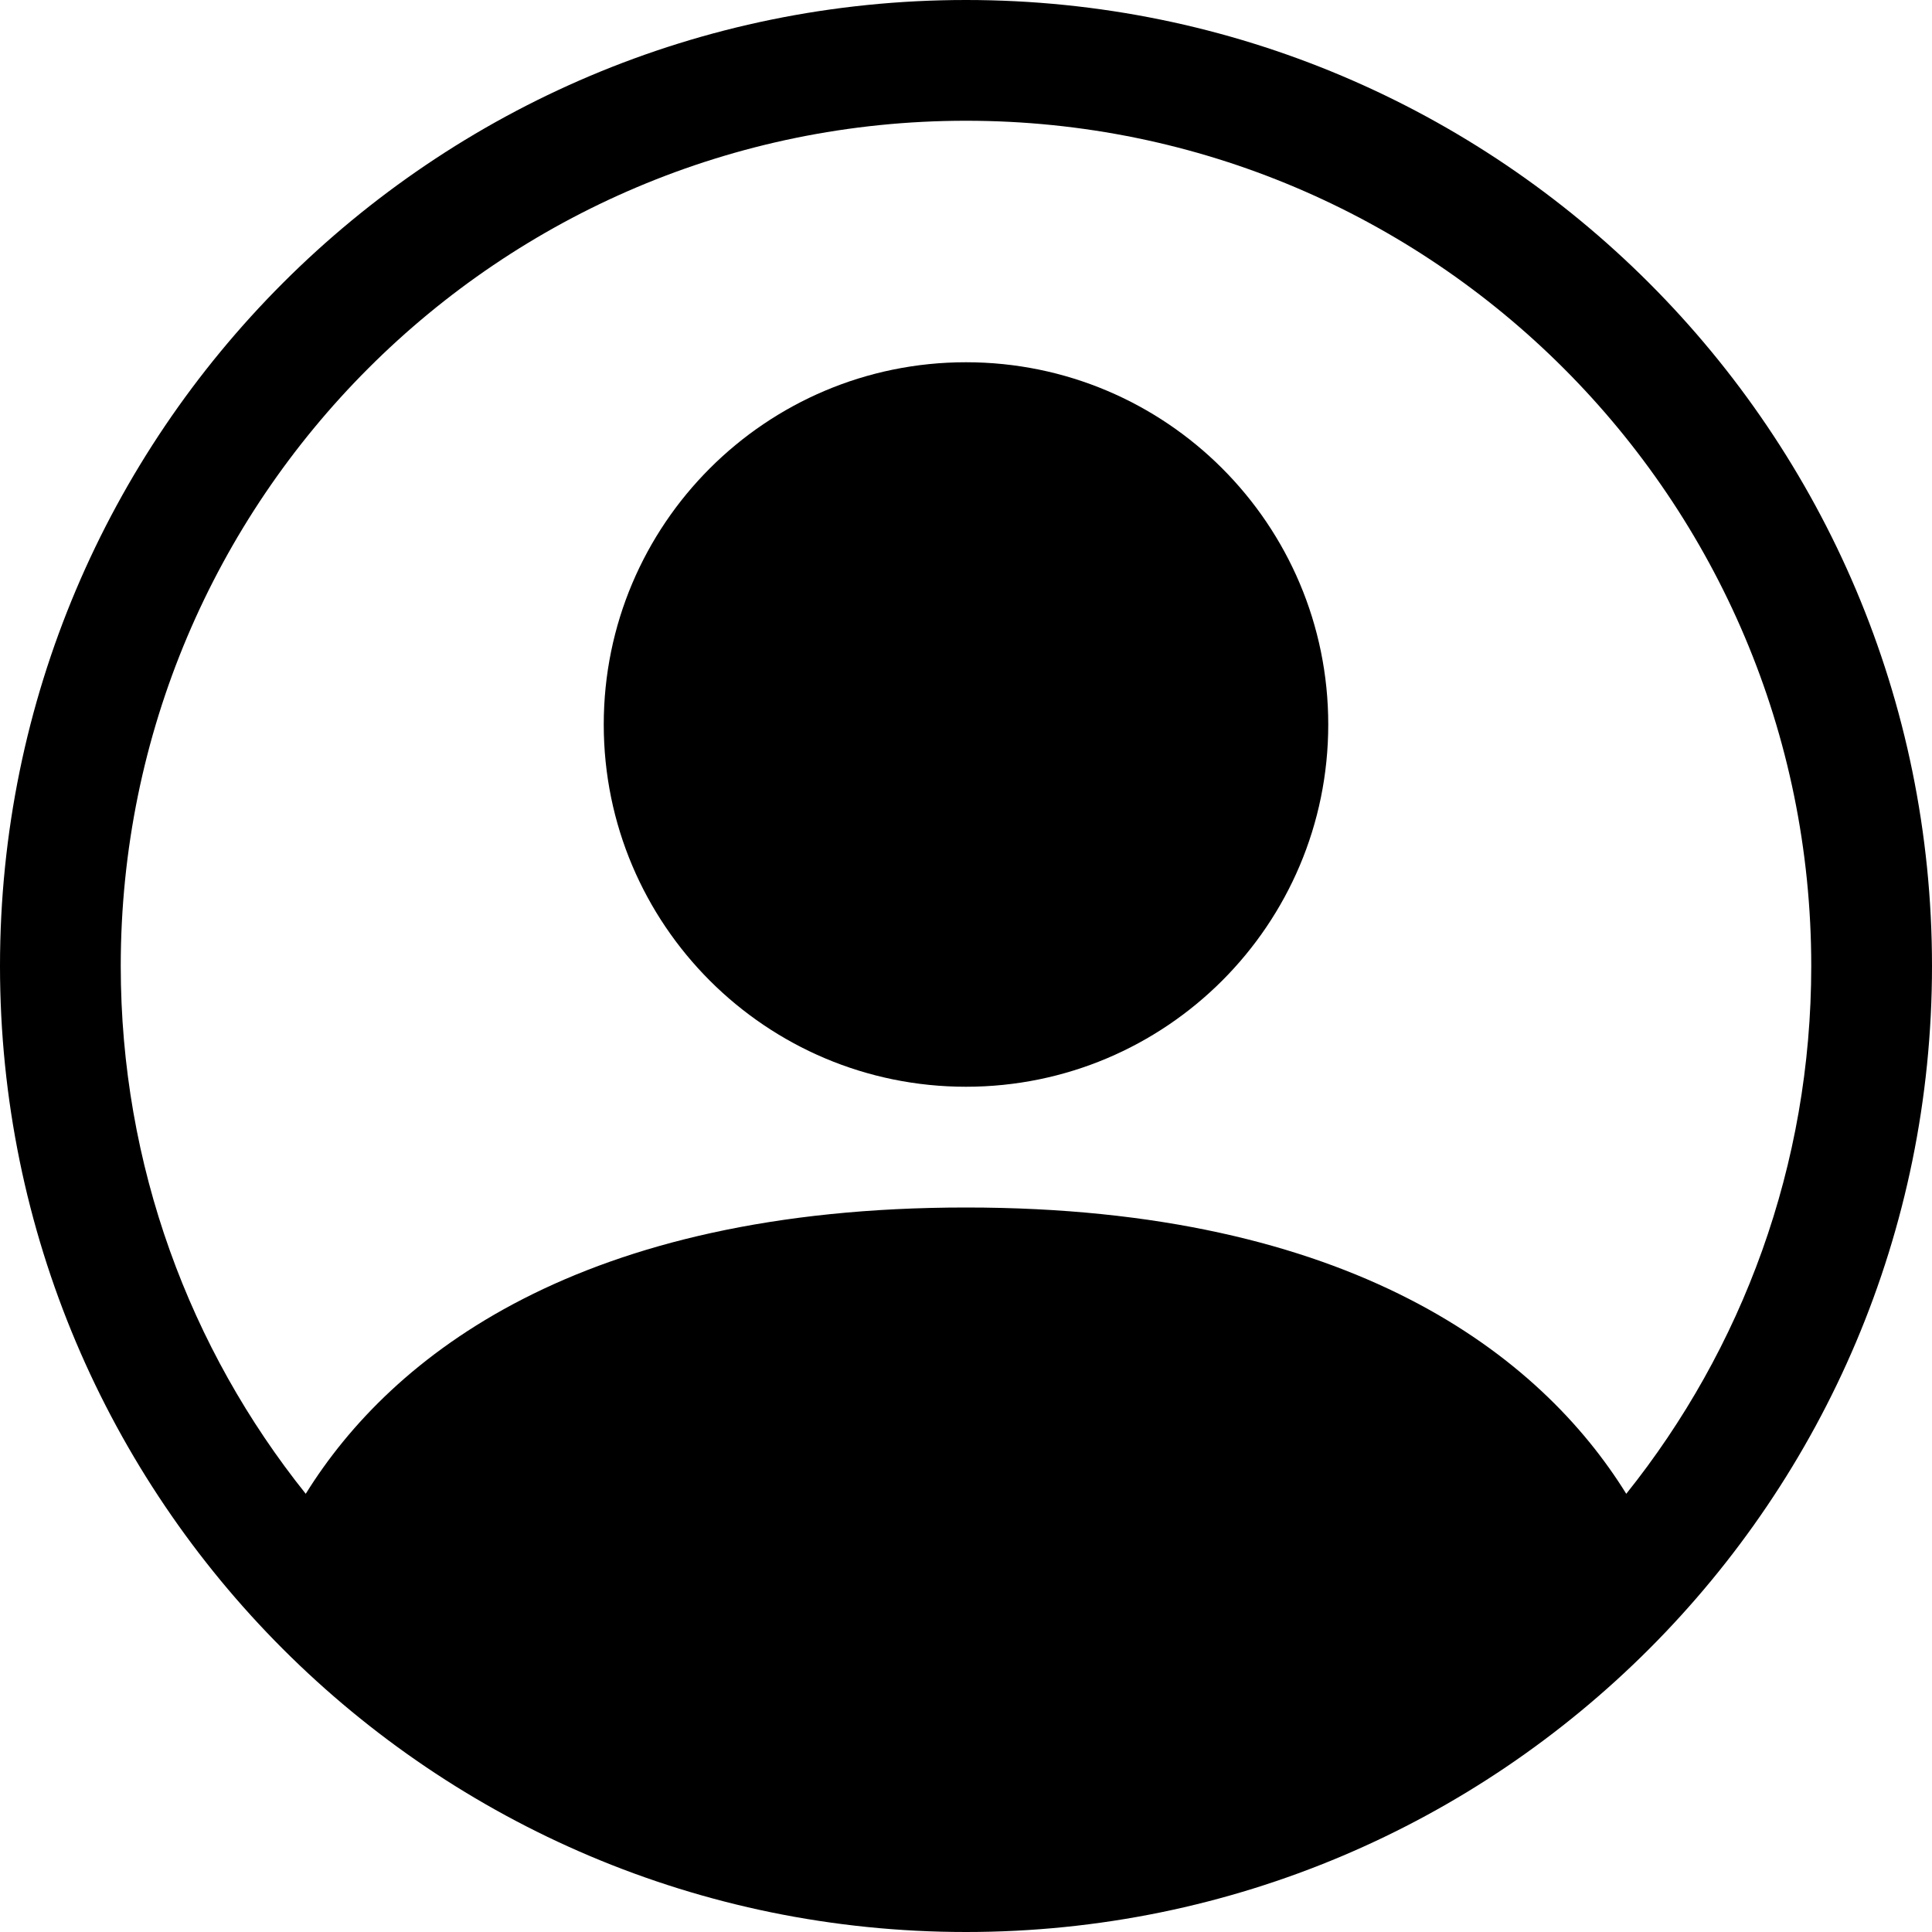
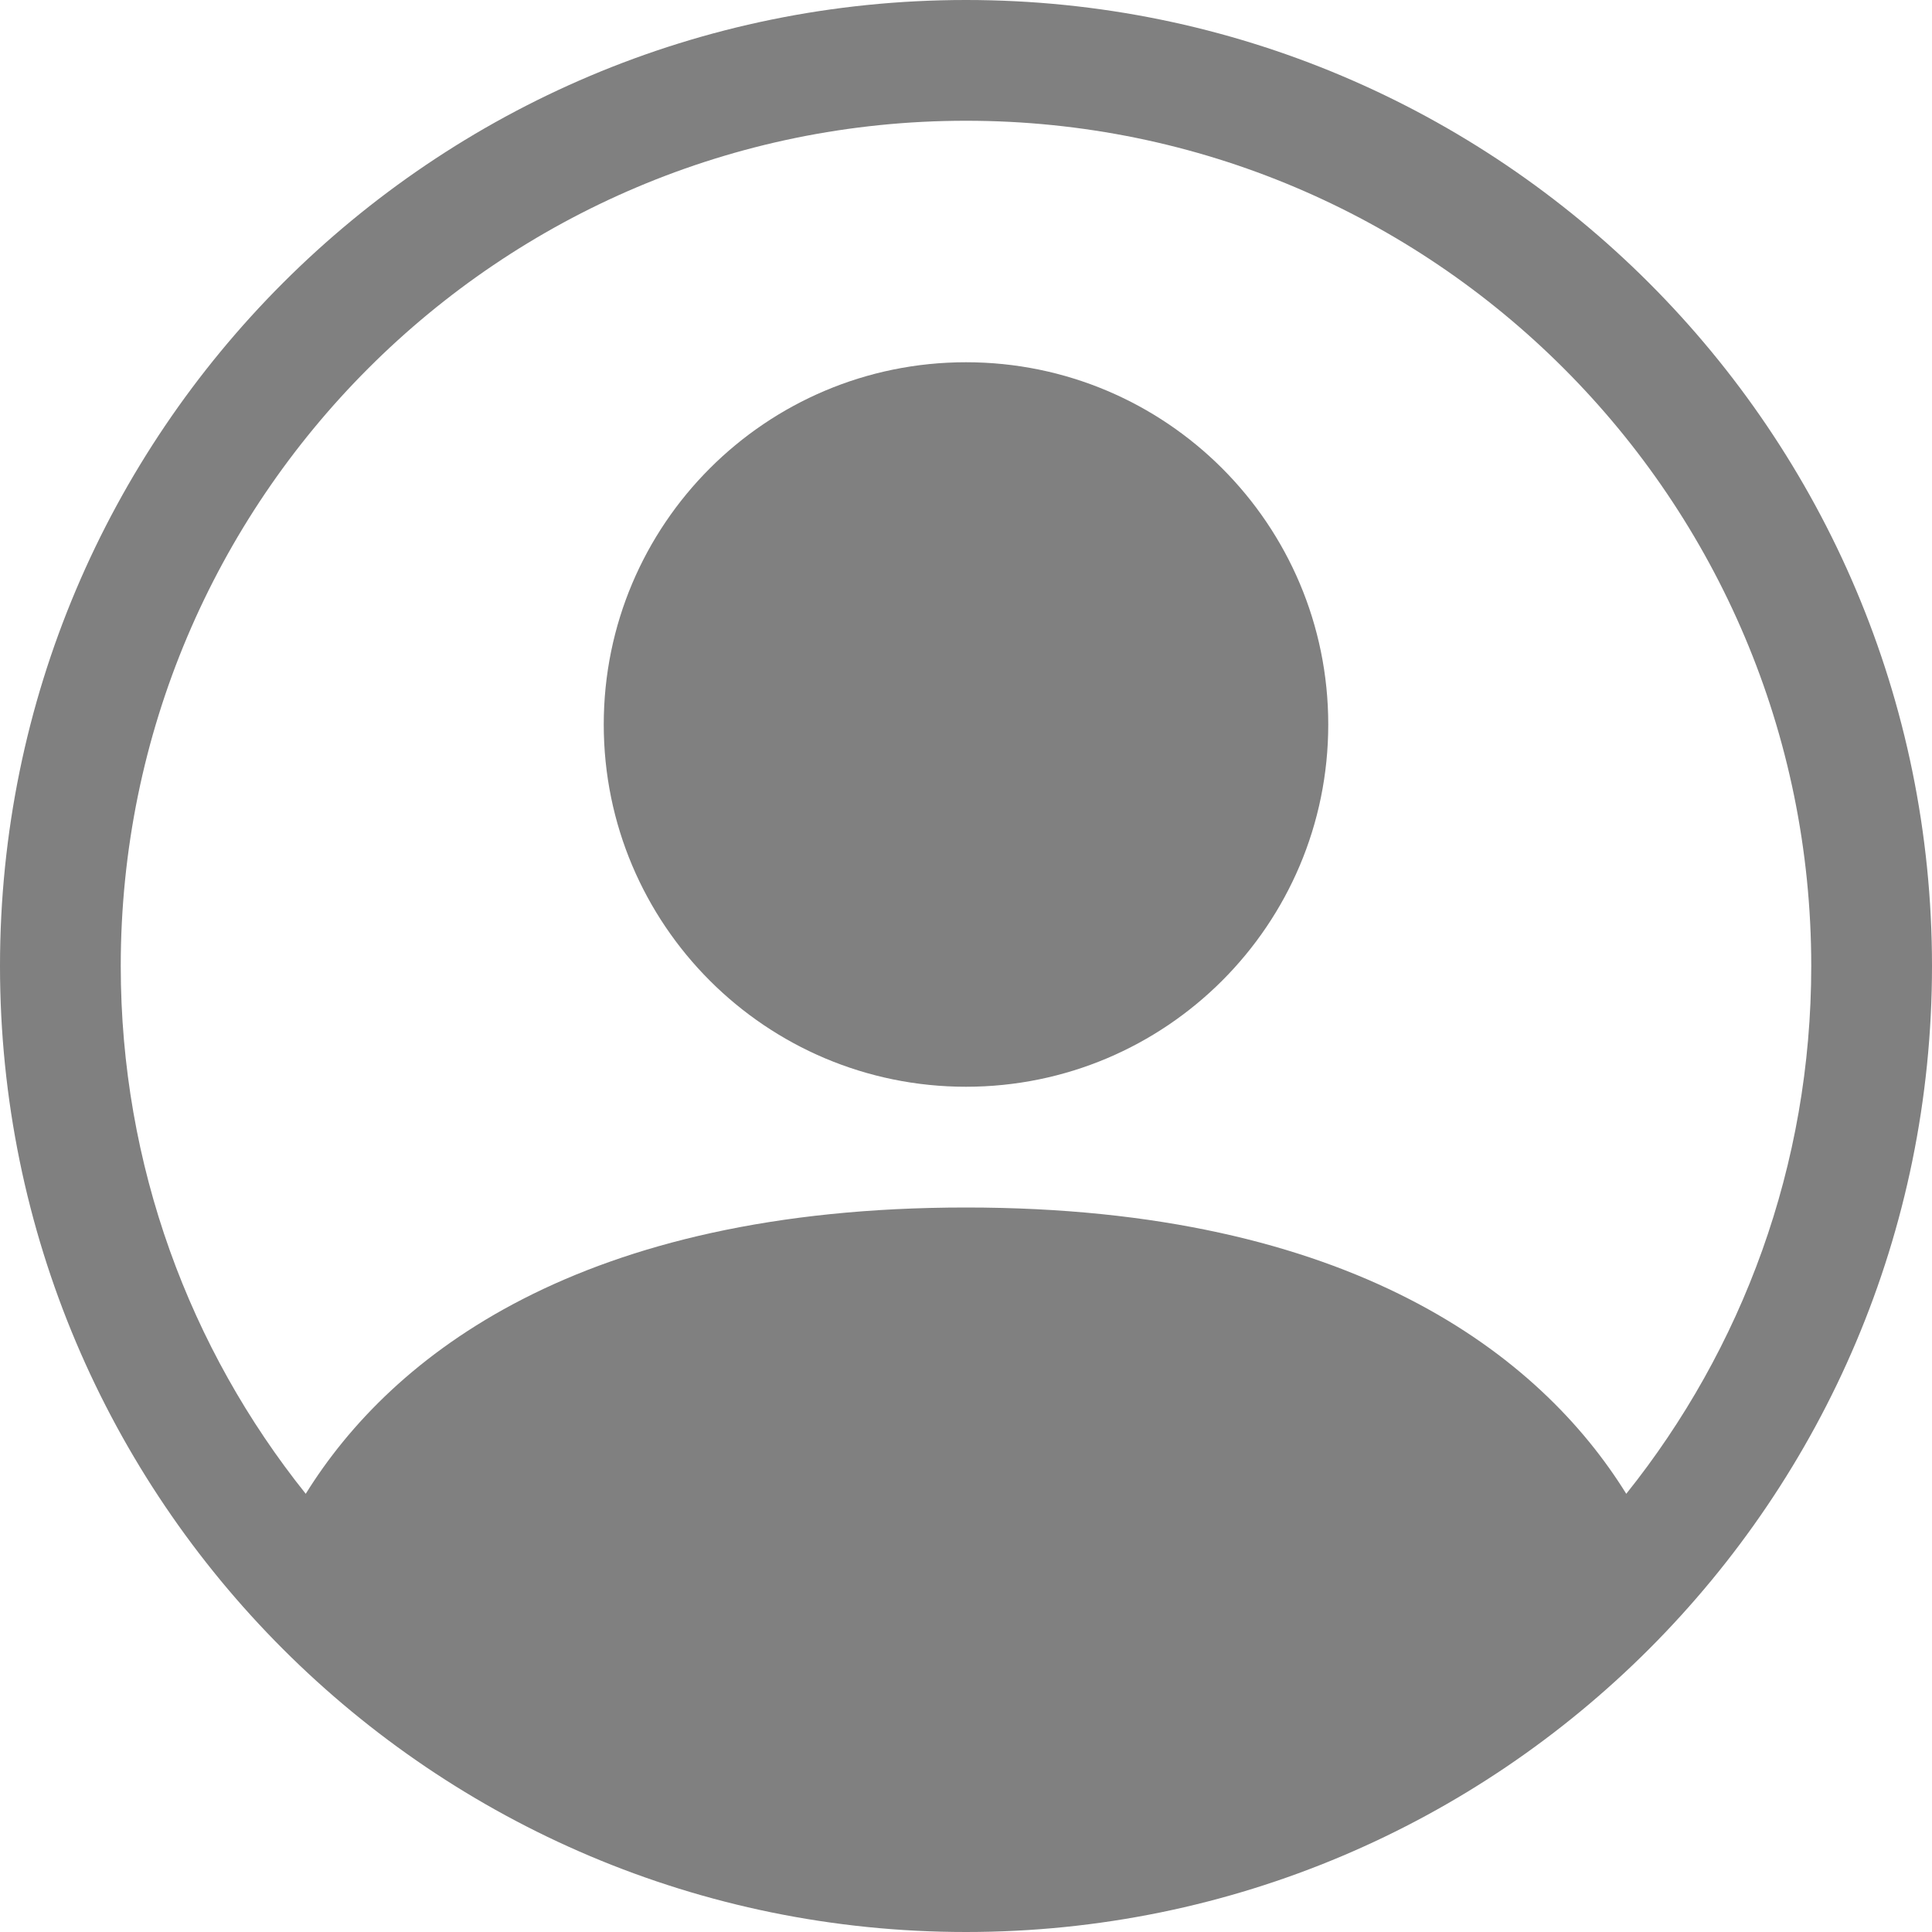
<svg xmlns="http://www.w3.org/2000/svg" width="16" height="16" viewBox="0 0 16 16" fill="none">
-   <path d="M11 6C11 7.657 9.657 9 8 9C6.343 9 5 7.657 5 6C5 4.343 6.343 3 8 3C9.657 3 11 4.343 11 6Z" fill="black" />
-   <path fill-rule="evenodd" clip-rule="evenodd" d="M0 8C0 3.582 3.582 0 8 0C12.418 0 16 3.582 16 8C16 12.418 12.418 16 8 16C3.582 16 0 12.418 0 8ZM8 1C4.134 1 1 4.134 1 8C1 9.653 1.573 11.173 2.532 12.371C3.243 11.225 4.805 10 8 10C11.195 10 12.757 11.225 13.468 12.371C14.427 11.173 15 9.653 15 8C15 4.134 11.866 1 8 1Z" fill="black" />
+   <path d="M11 6C11 7.657 9.657 9 8 9C6.343 9 5 7.657 5 6C5 4.343 6.343 3 8 3C9.657 3 11 4.343 11 6Z" fill="gray" />
+   <path fill-rule="evenodd" clip-rule="evenodd" d="M0 8C0 3.582 3.582 0 8 0C12.418 0 16 3.582 16 8C16 12.418 12.418 16 8 16C3.582 16 0 12.418 0 8ZM8 1C4.134 1 1 4.134 1 8C1 9.653 1.573 11.173 2.532 12.371C3.243 11.225 4.805 10 8 10C11.195 10 12.757 11.225 13.468 12.371C14.427 11.173 15 9.653 15 8C15 4.134 11.866 1 8 1Z" fill="gray" />
</svg>
